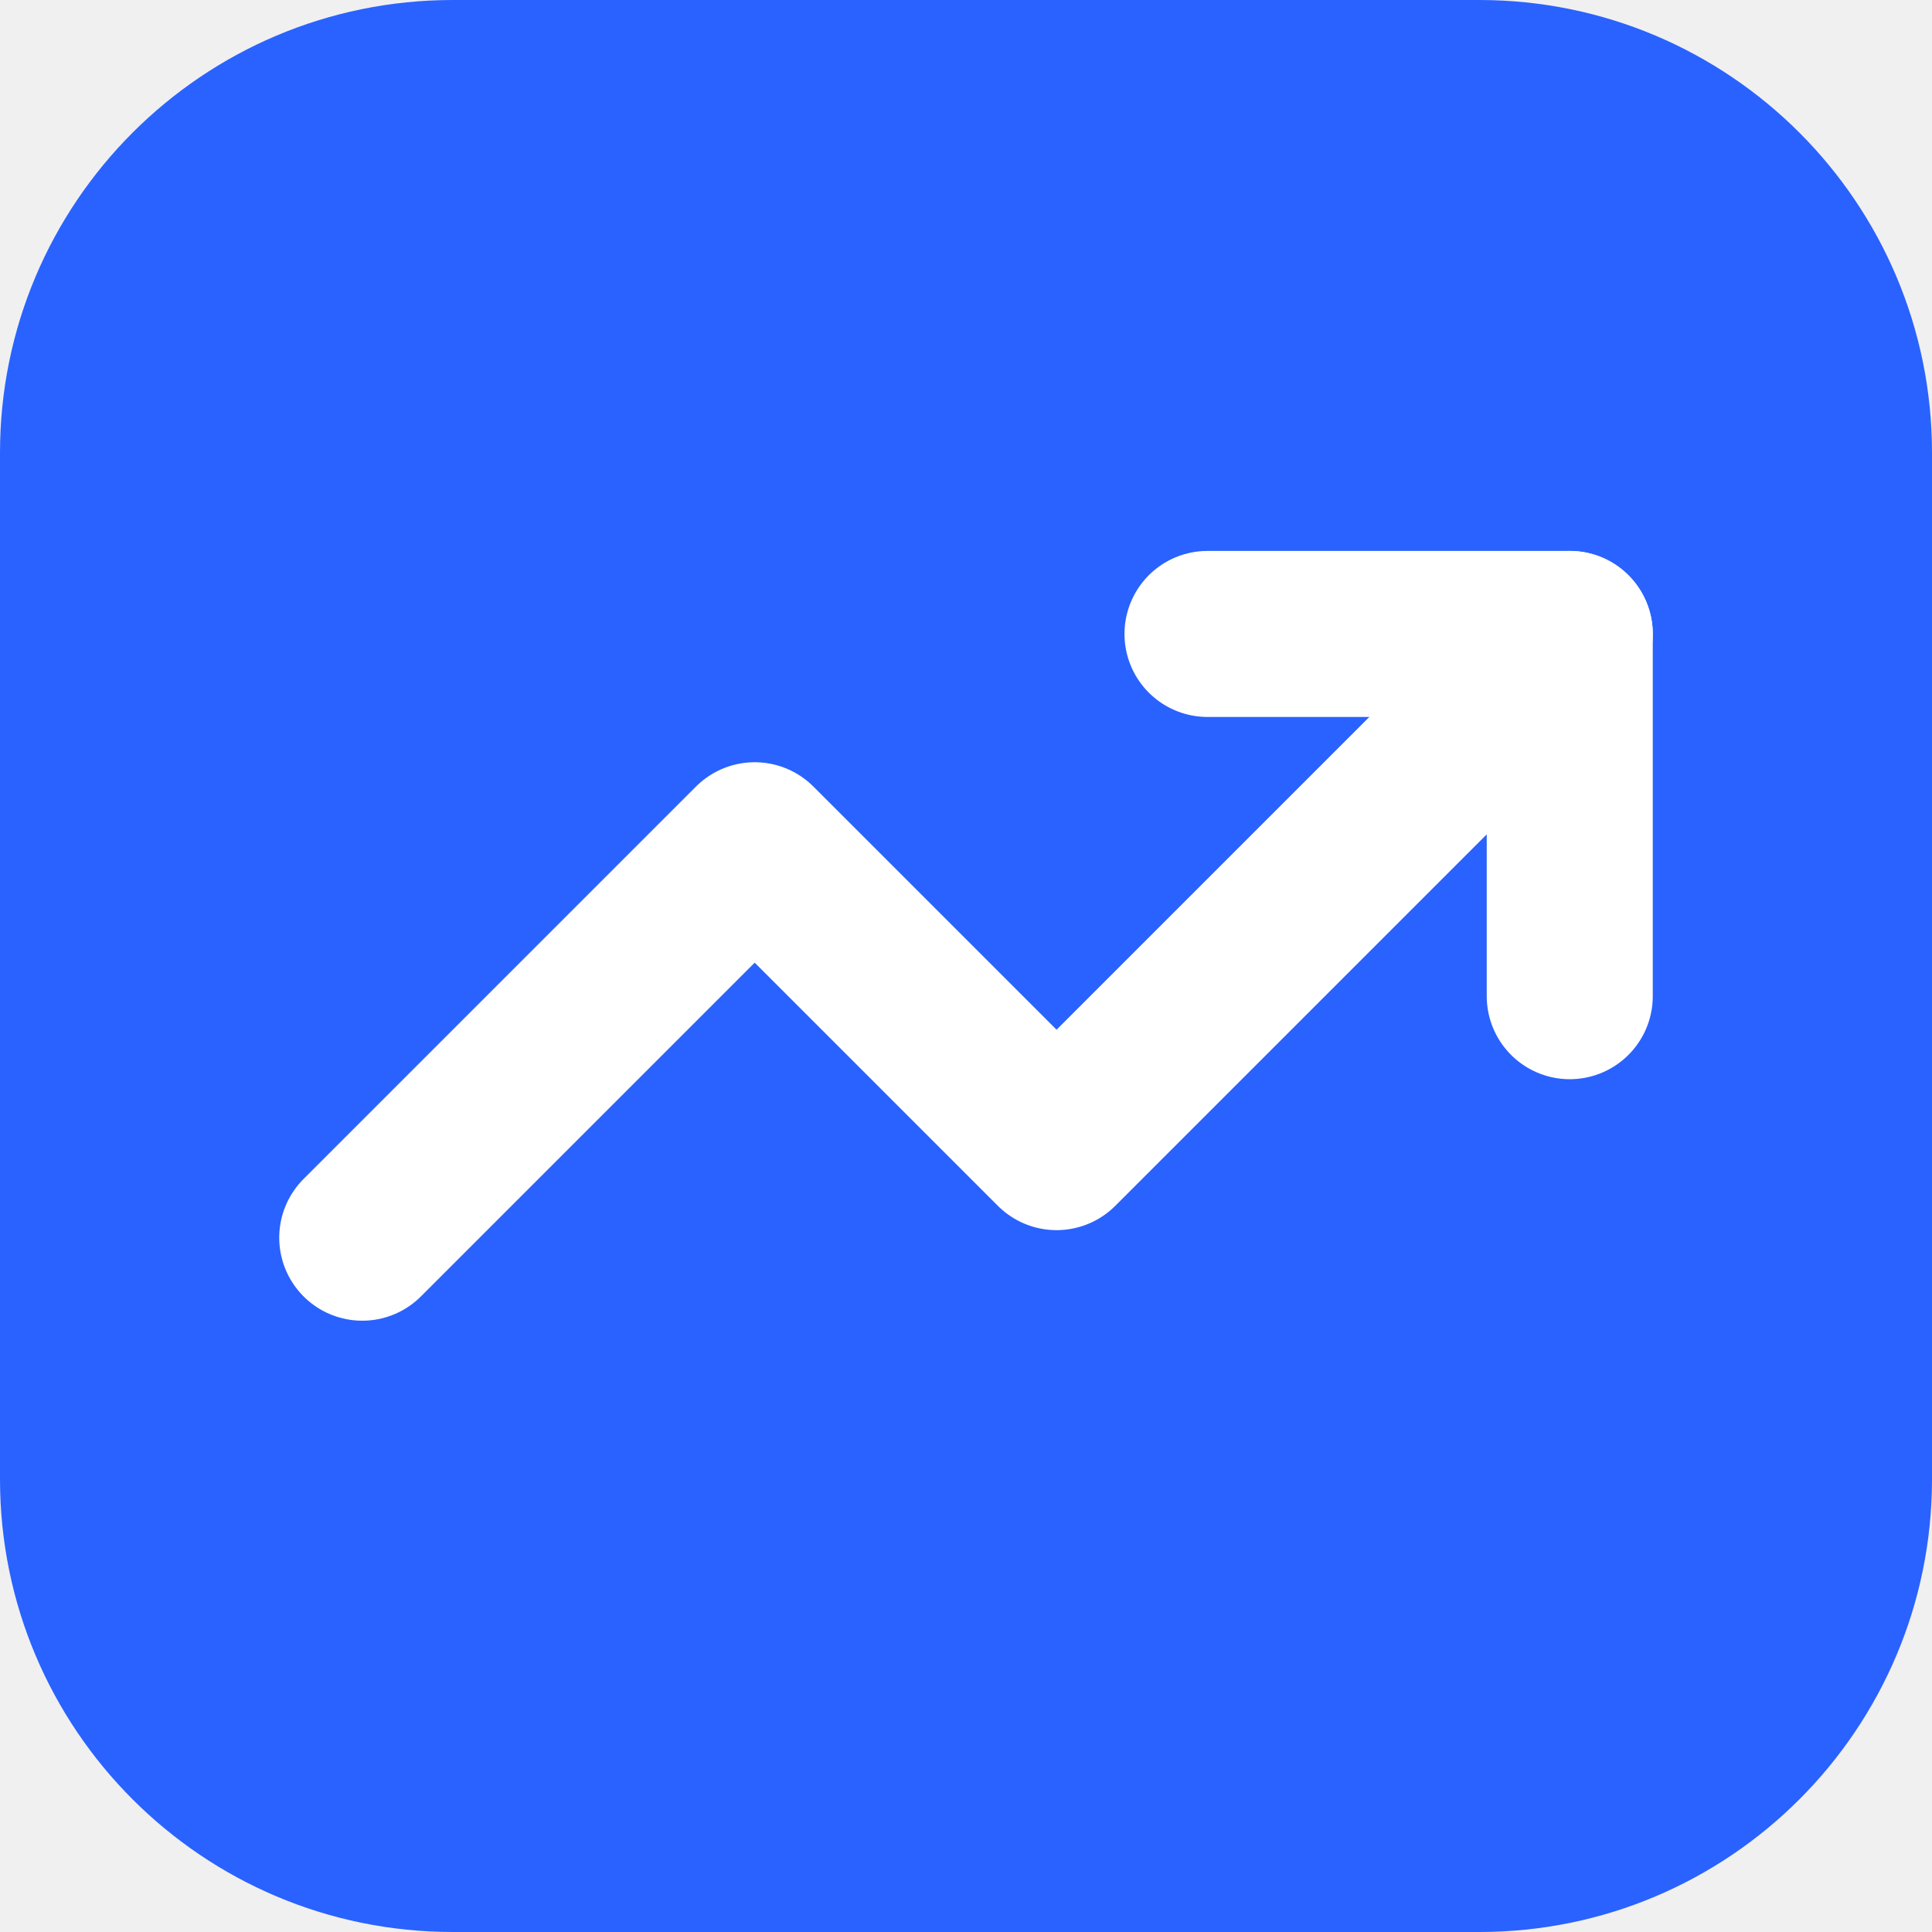
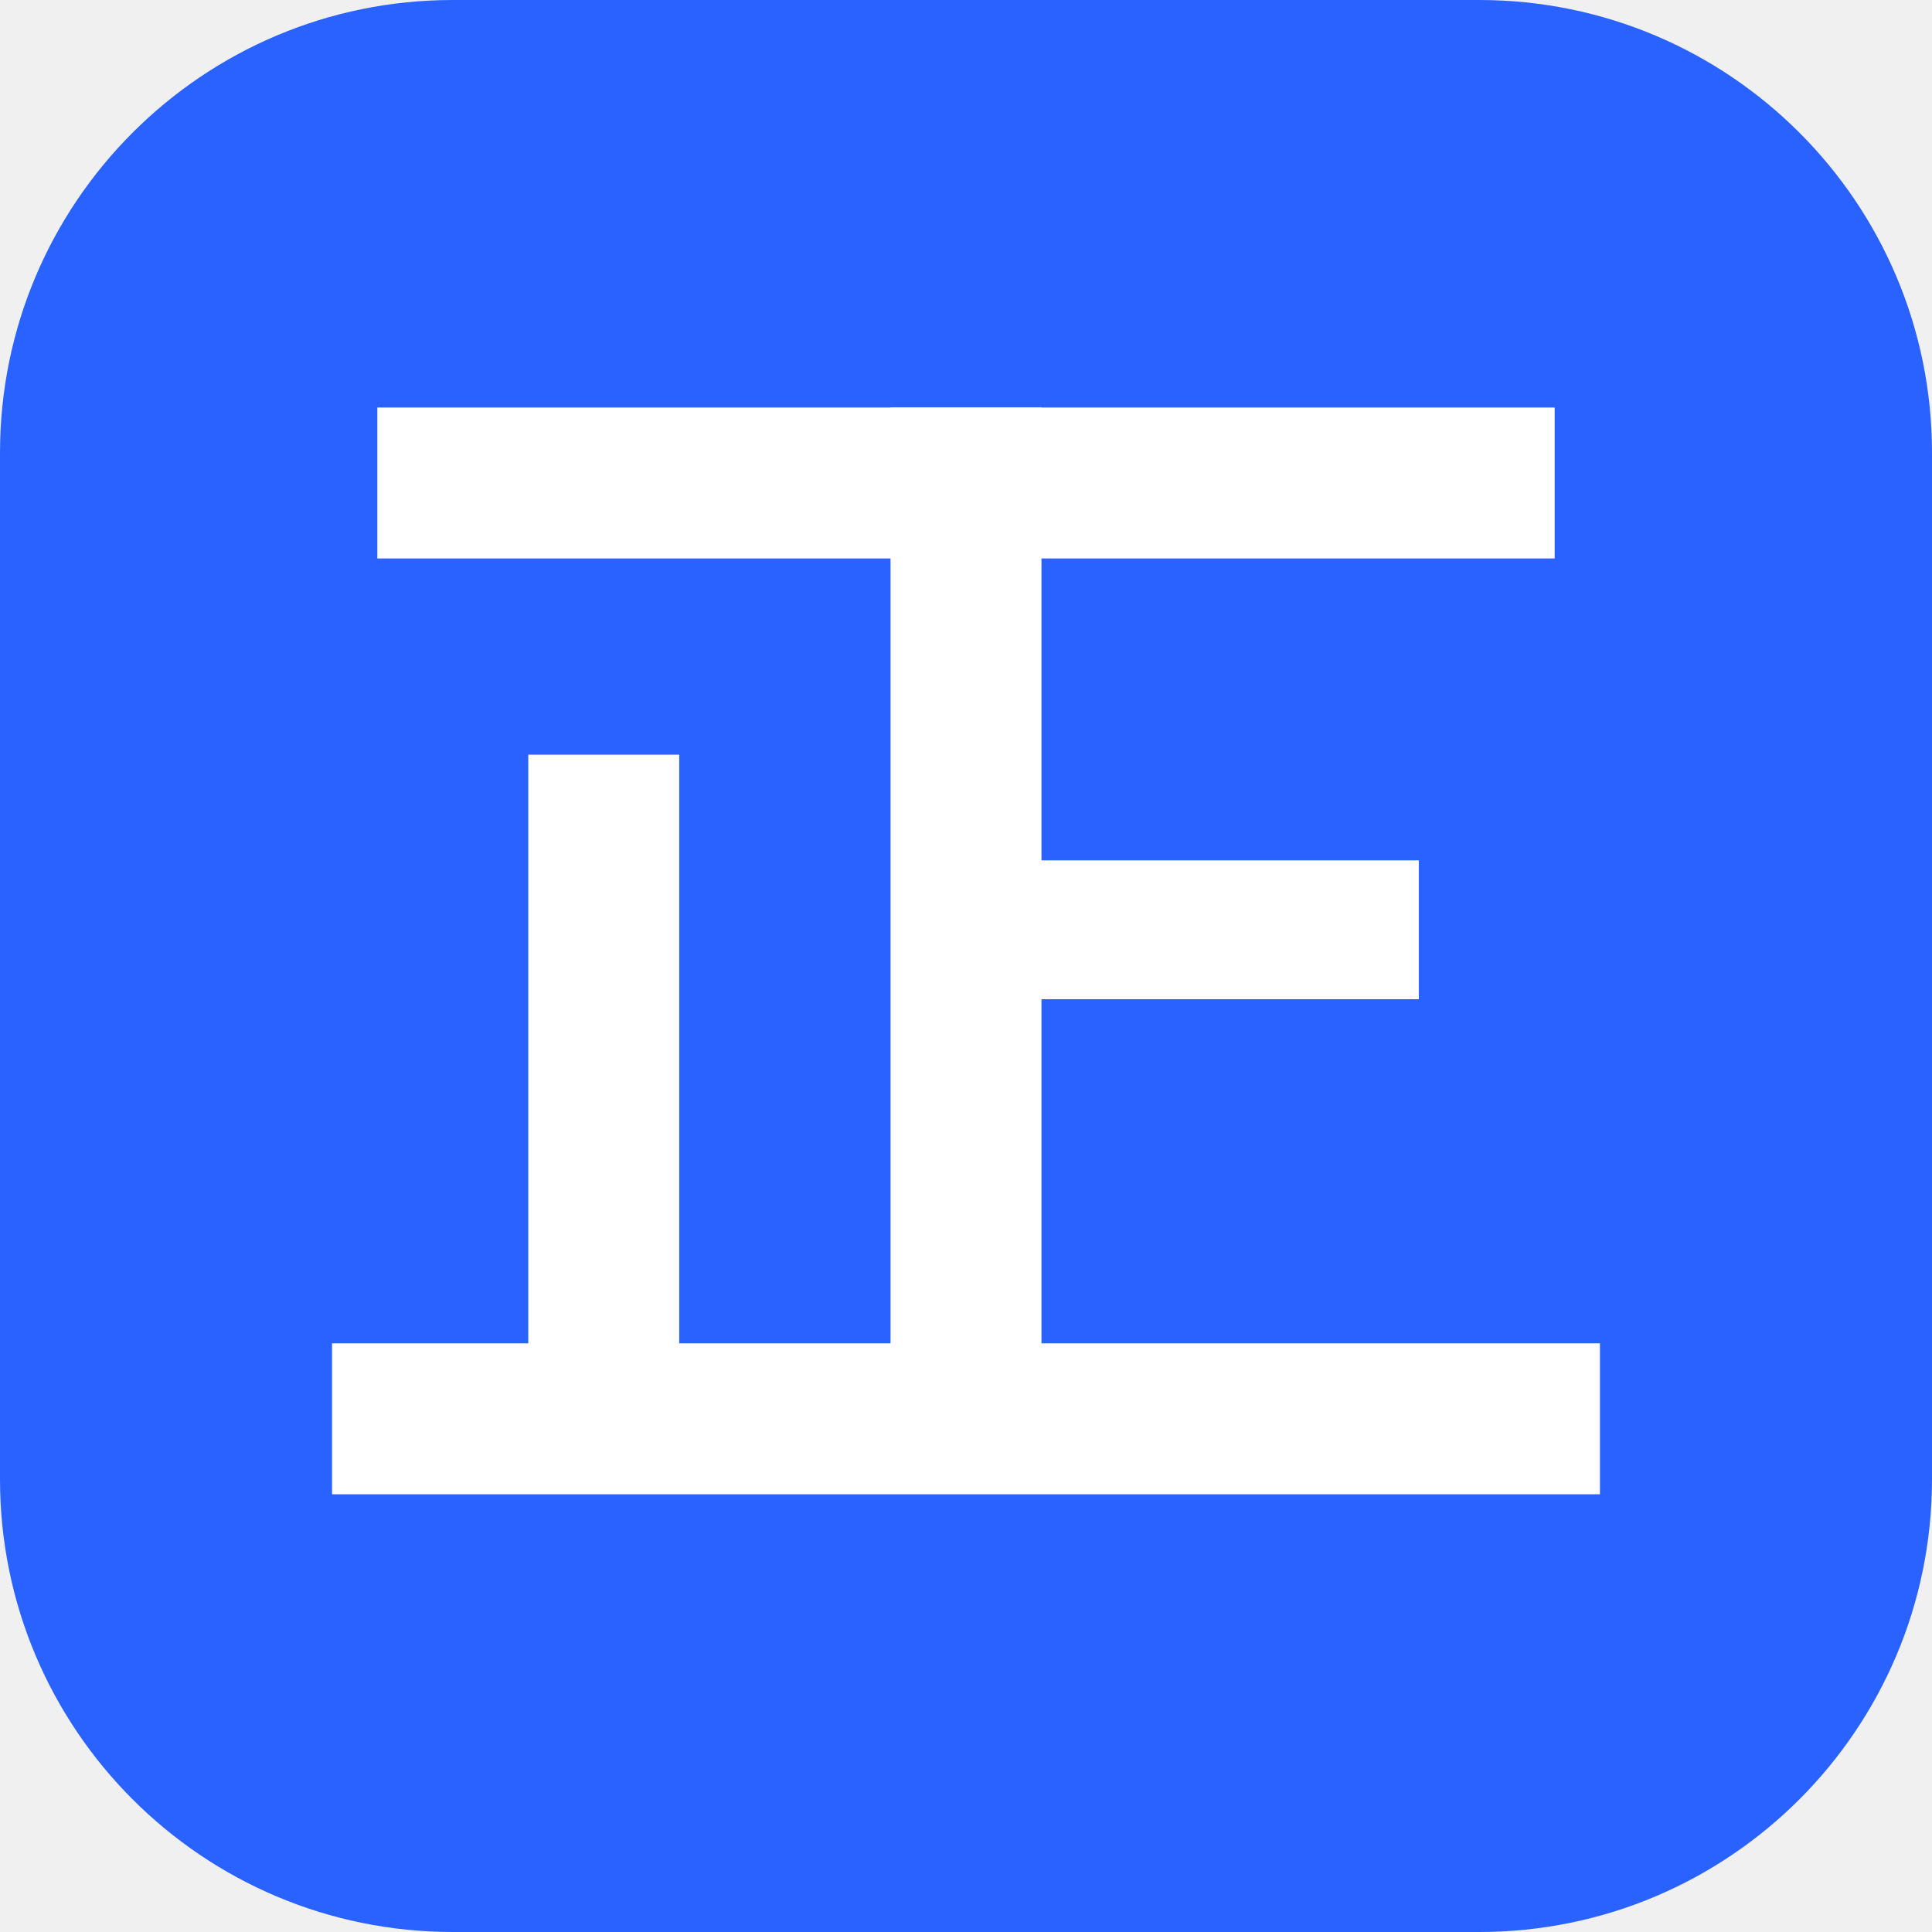
<svg xmlns="http://www.w3.org/2000/svg" viewBox="0 0 64 64">
  <rect width="64" height="64" rx="15" fill="#2962ff" />
-   <g fill="none" stroke="#ffffff" stroke-width="5.5" stroke-linecap="round" stroke-linejoin="round">
-     <polyline points="52 21 35 38 25 28 12 41" />
-     <polyline points="40 21 52 21 52 33" />
+   <g fill="#ffffff">
+     <rect x="12.5" y="13.5" width="39" height="5" />
+     <rect x="29.5" y="13.5" width="5" height="31.5" />
+     <rect x="31" y="28.5" width="16" height="4.6" />
+     <rect x="17.5" y="25" width="5" height="20" />
+     <rect x="11" y="44.5" width="42" height="5" />
  </g>
</svg>
